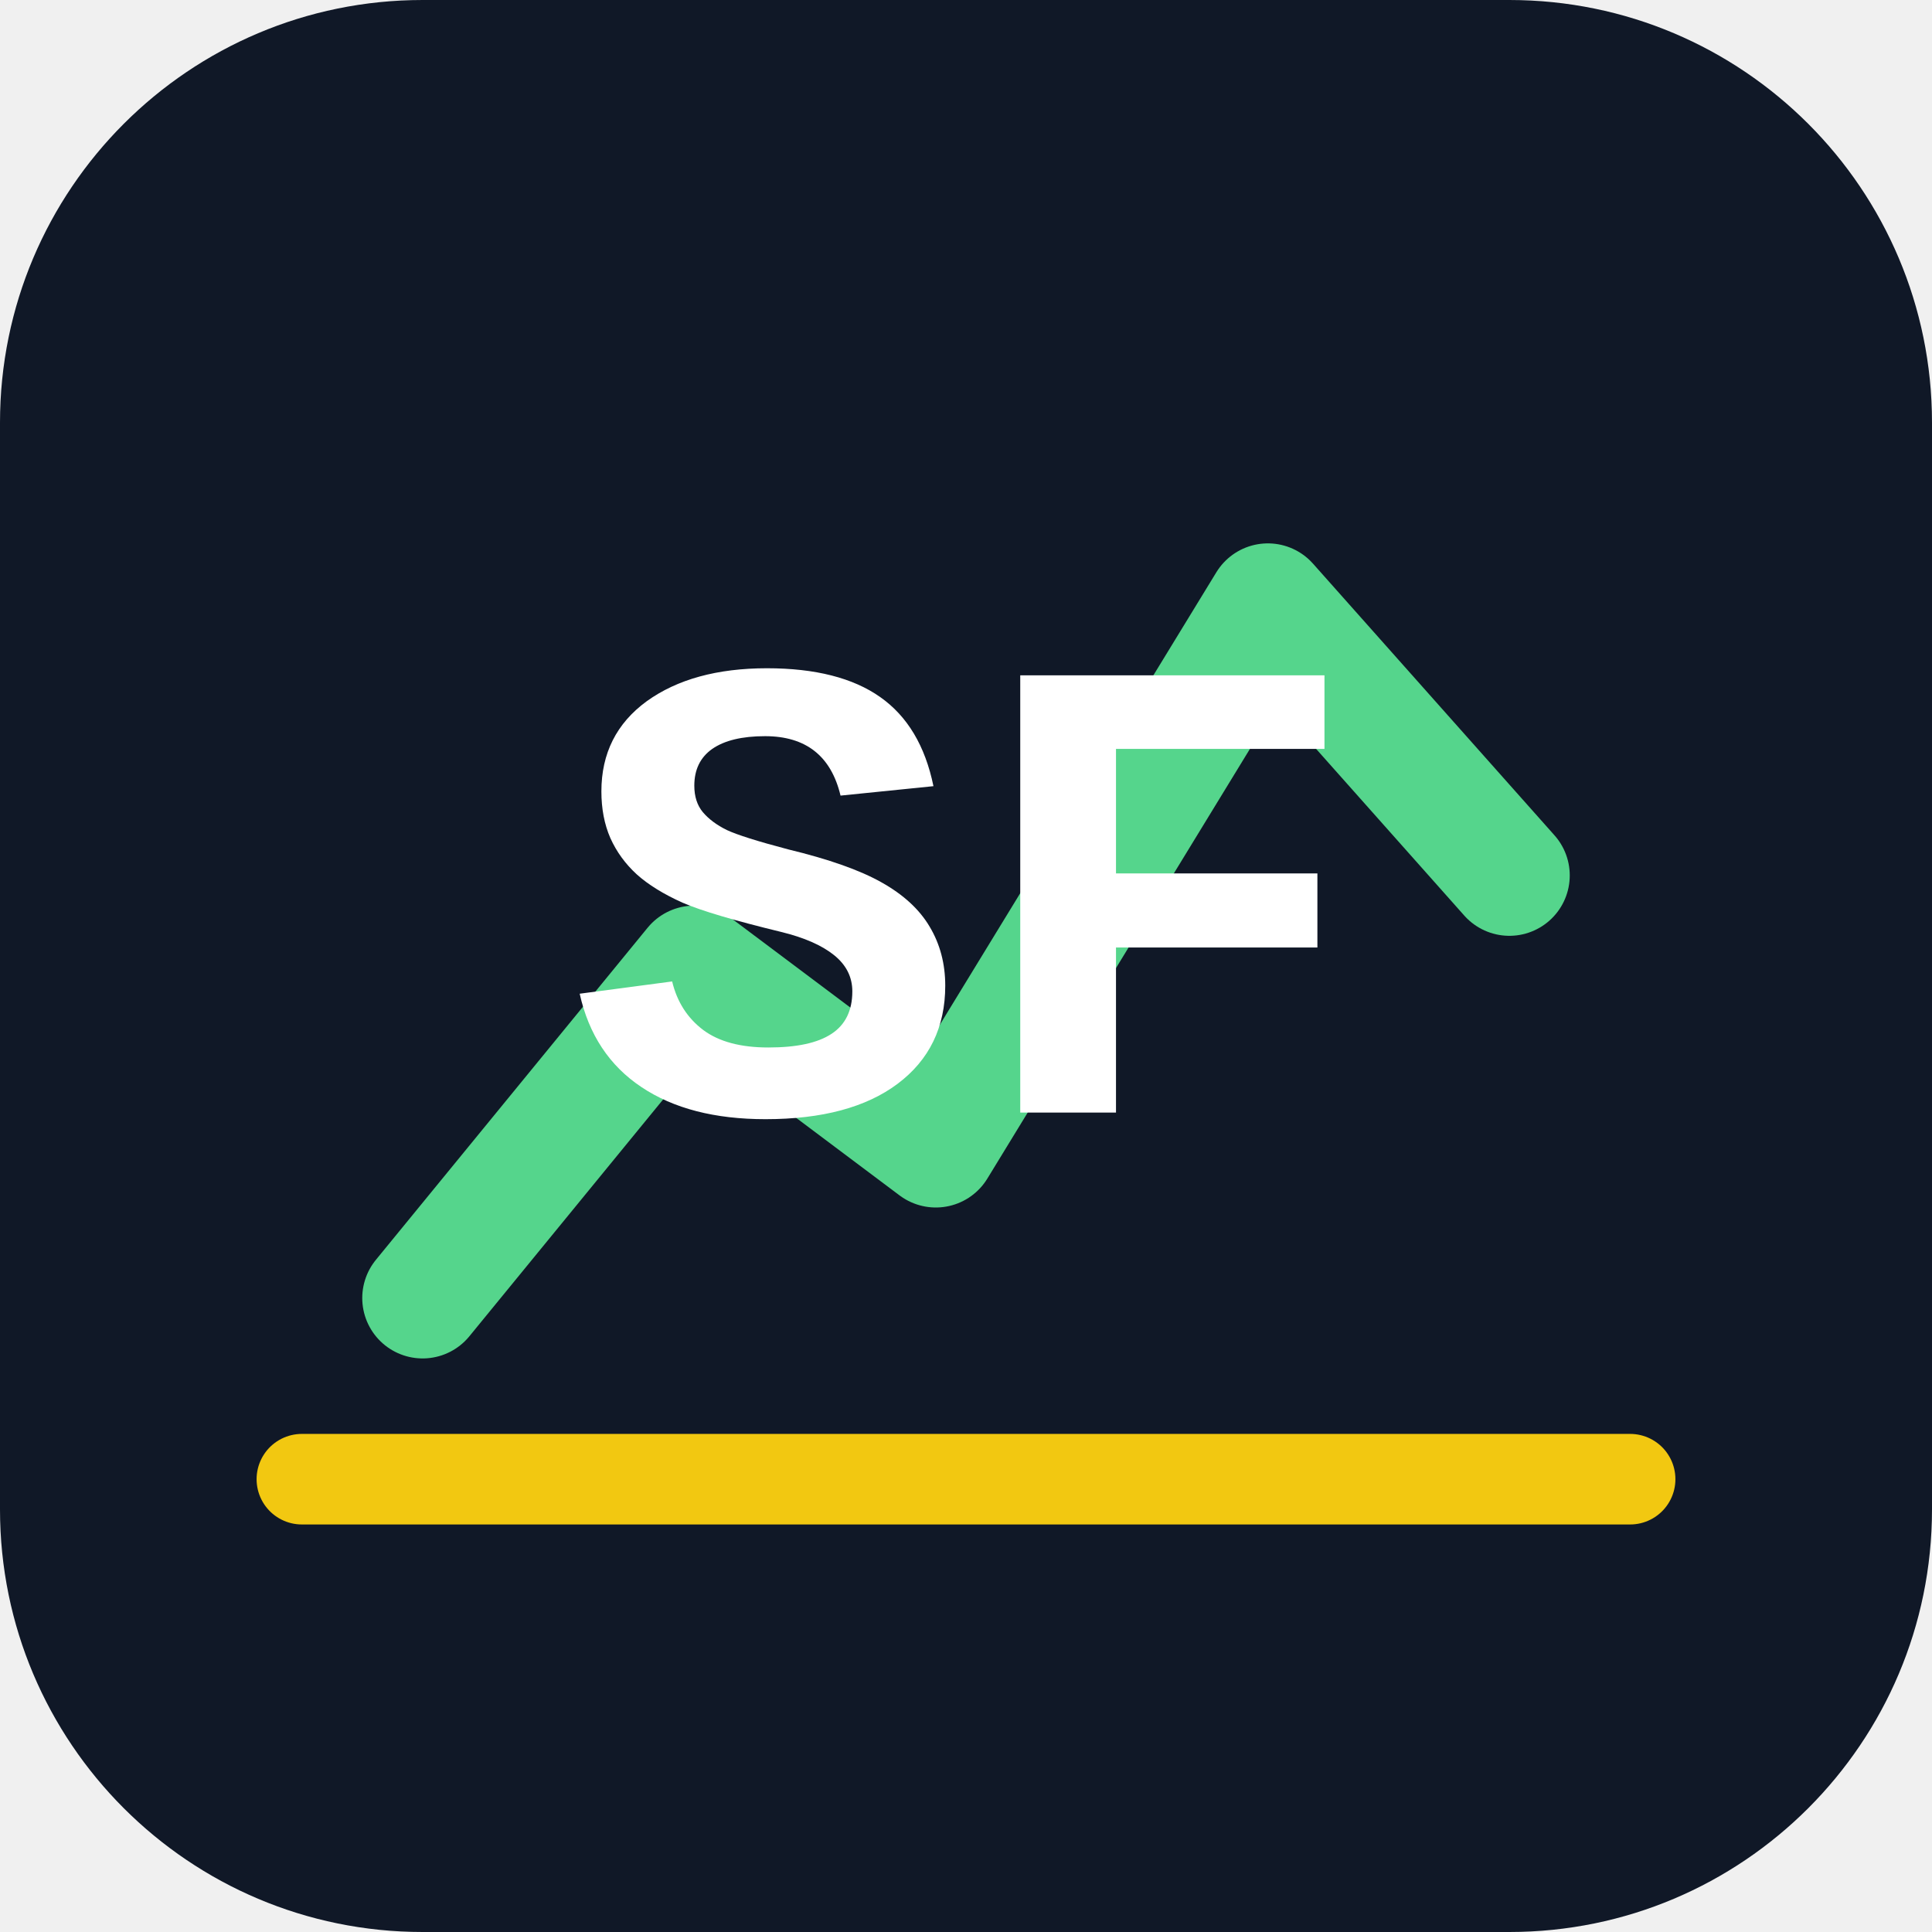
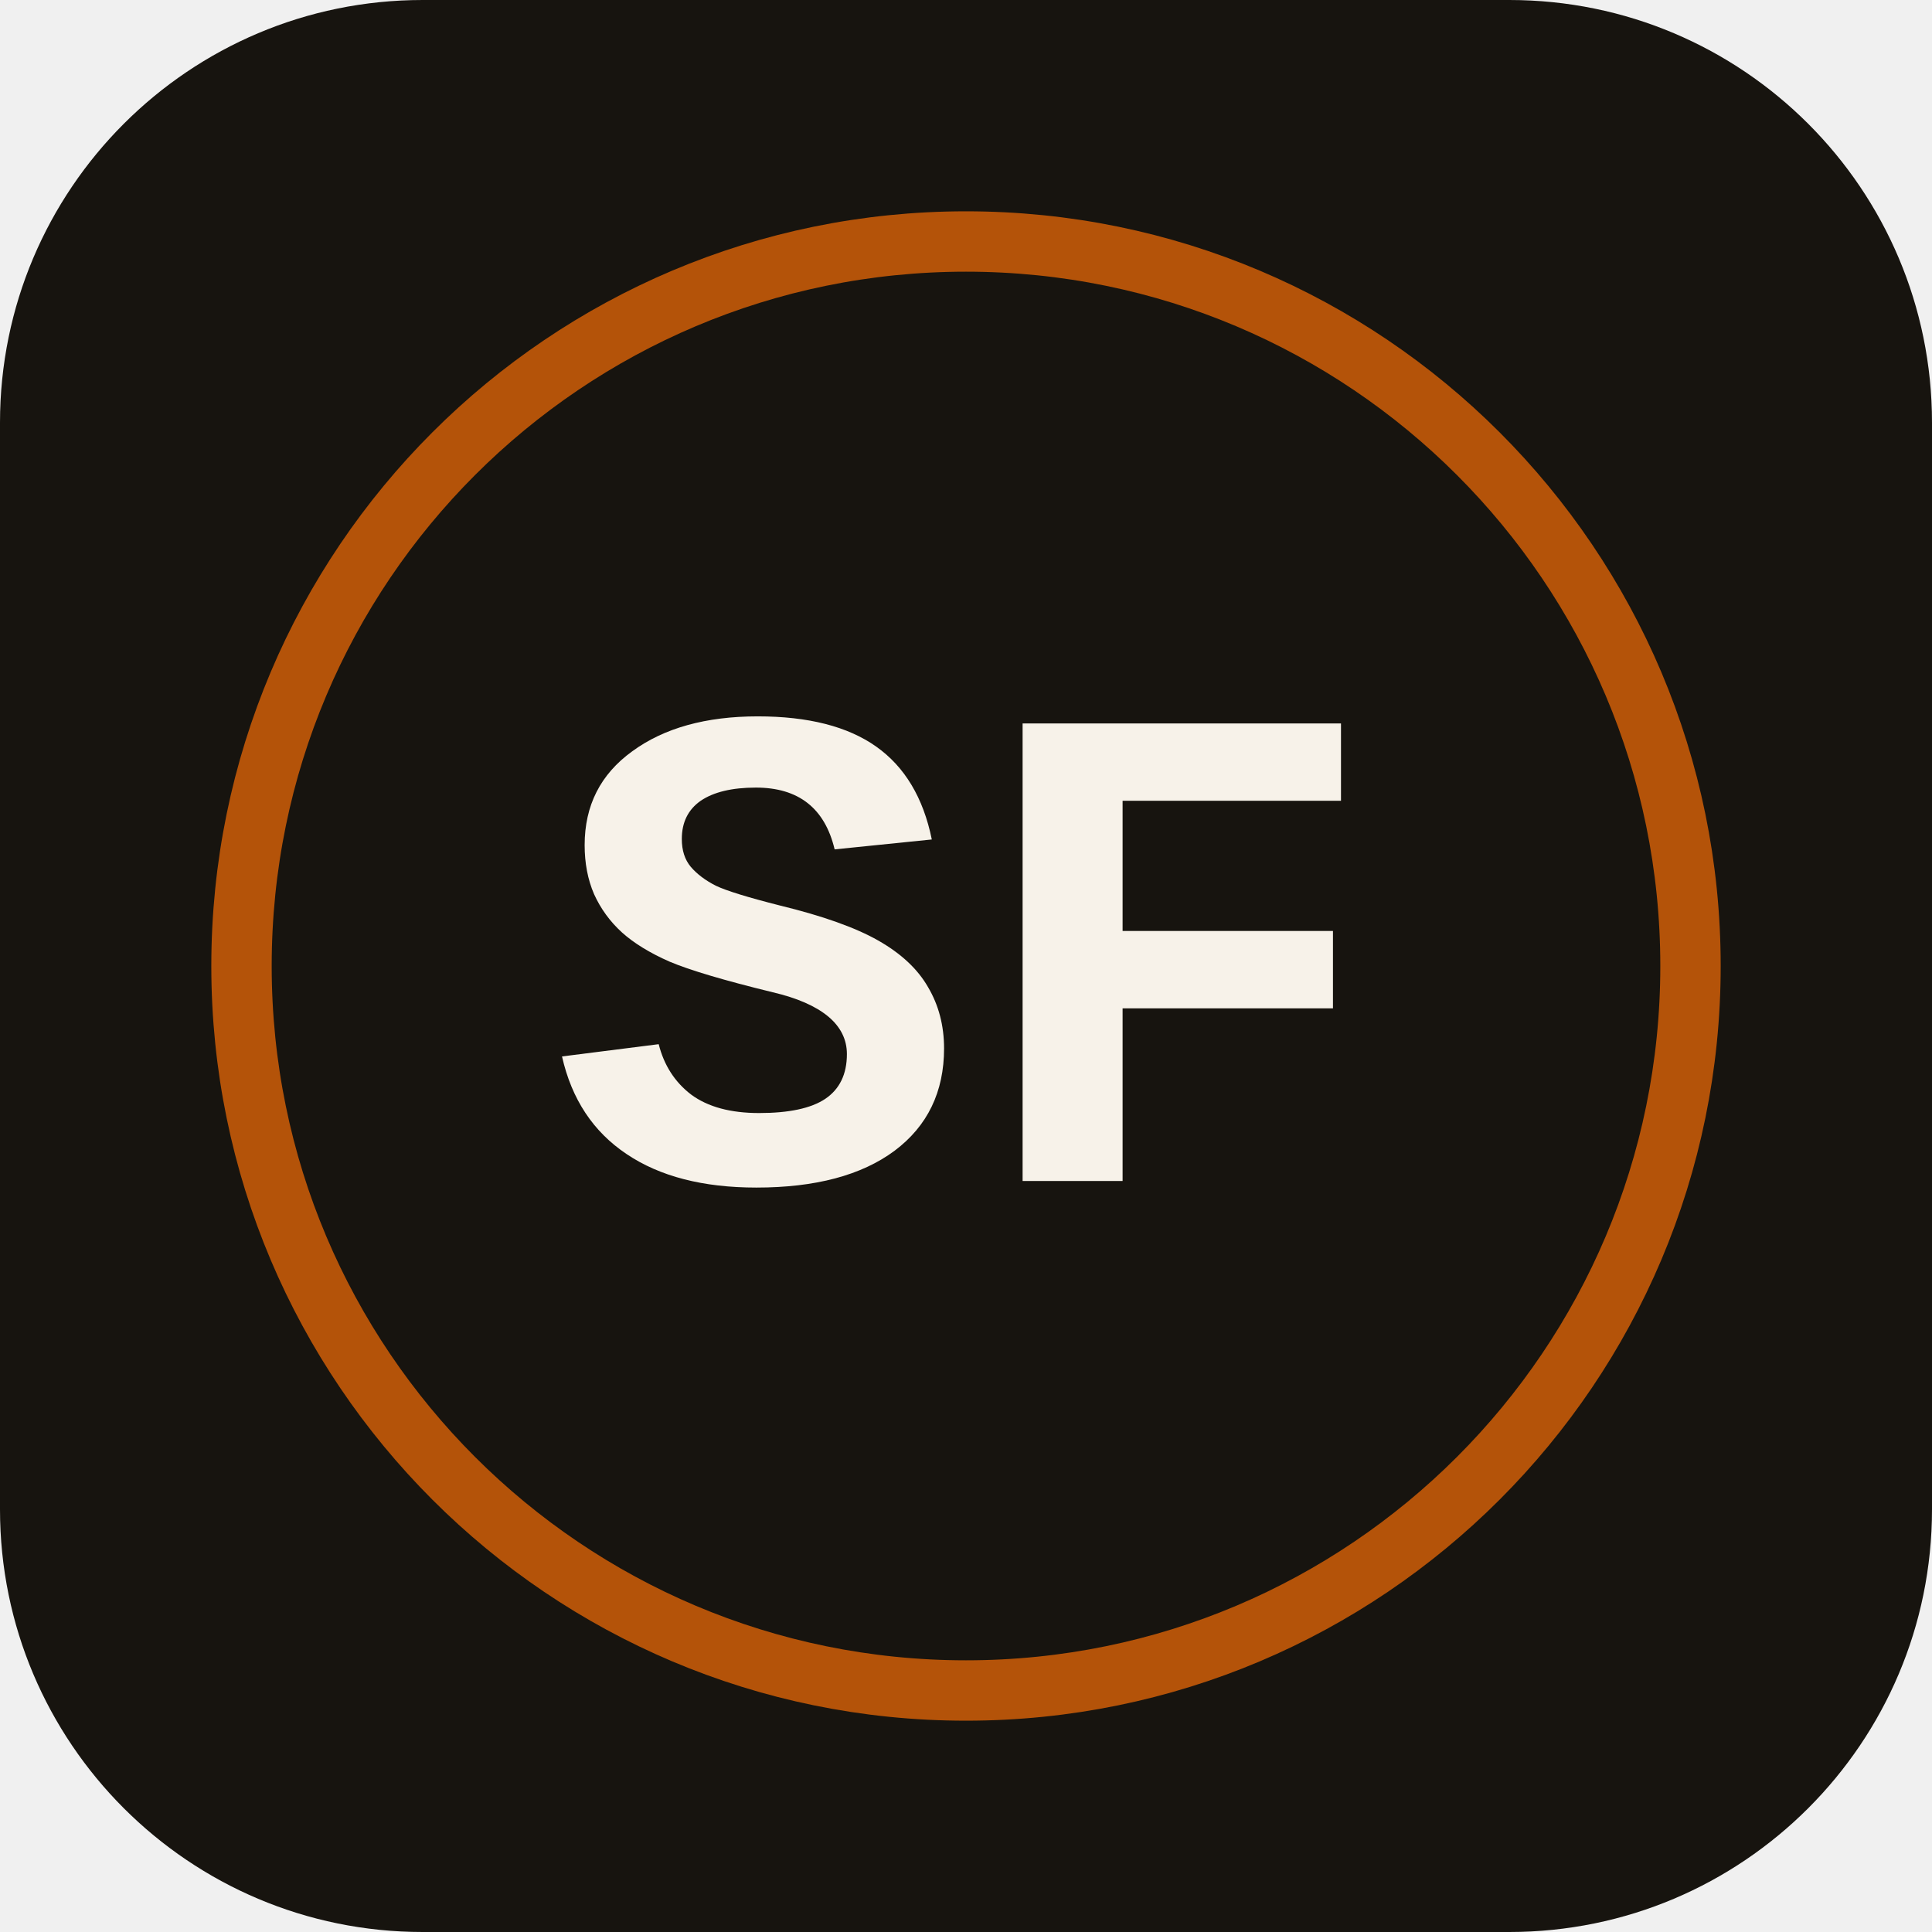
<svg xmlns="http://www.w3.org/2000/svg" viewBox="0 0 64 64" width="64" height="64">
-   <rect width="64" height="64" rx="14" fill="#101827" />
-   <path d="M10 49h44" stroke="#f2c811" stroke-width="3" stroke-linecap="round" />
-   <path d="M14 43l9-11 8 6 11-18 8 9" fill="none" stroke="#55d58c" stroke-width="4" stroke-linecap="round" stroke-linejoin="round" />
-   <text x="32" y="31" fill="#ffffff" font-family="Consolas, 'Liberation Mono', monospace" font-size="22" font-weight="700" text-anchor="middle" dominant-baseline="central">SF</text>
+   <rect width="64" height="64" rx="14" fill="#17140f" />
+   <rect x="8" y="8" width="48" height="48" rx="24" fill="none" stroke="#b45309" stroke-width="2" />
+   <text x="32" y="33" fill="#f7f2e9" font-family="Consolas, 'Liberation Mono', monospace" font-size="23" font-weight="700" text-anchor="middle" dominant-baseline="central">SF</text>
</svg>
